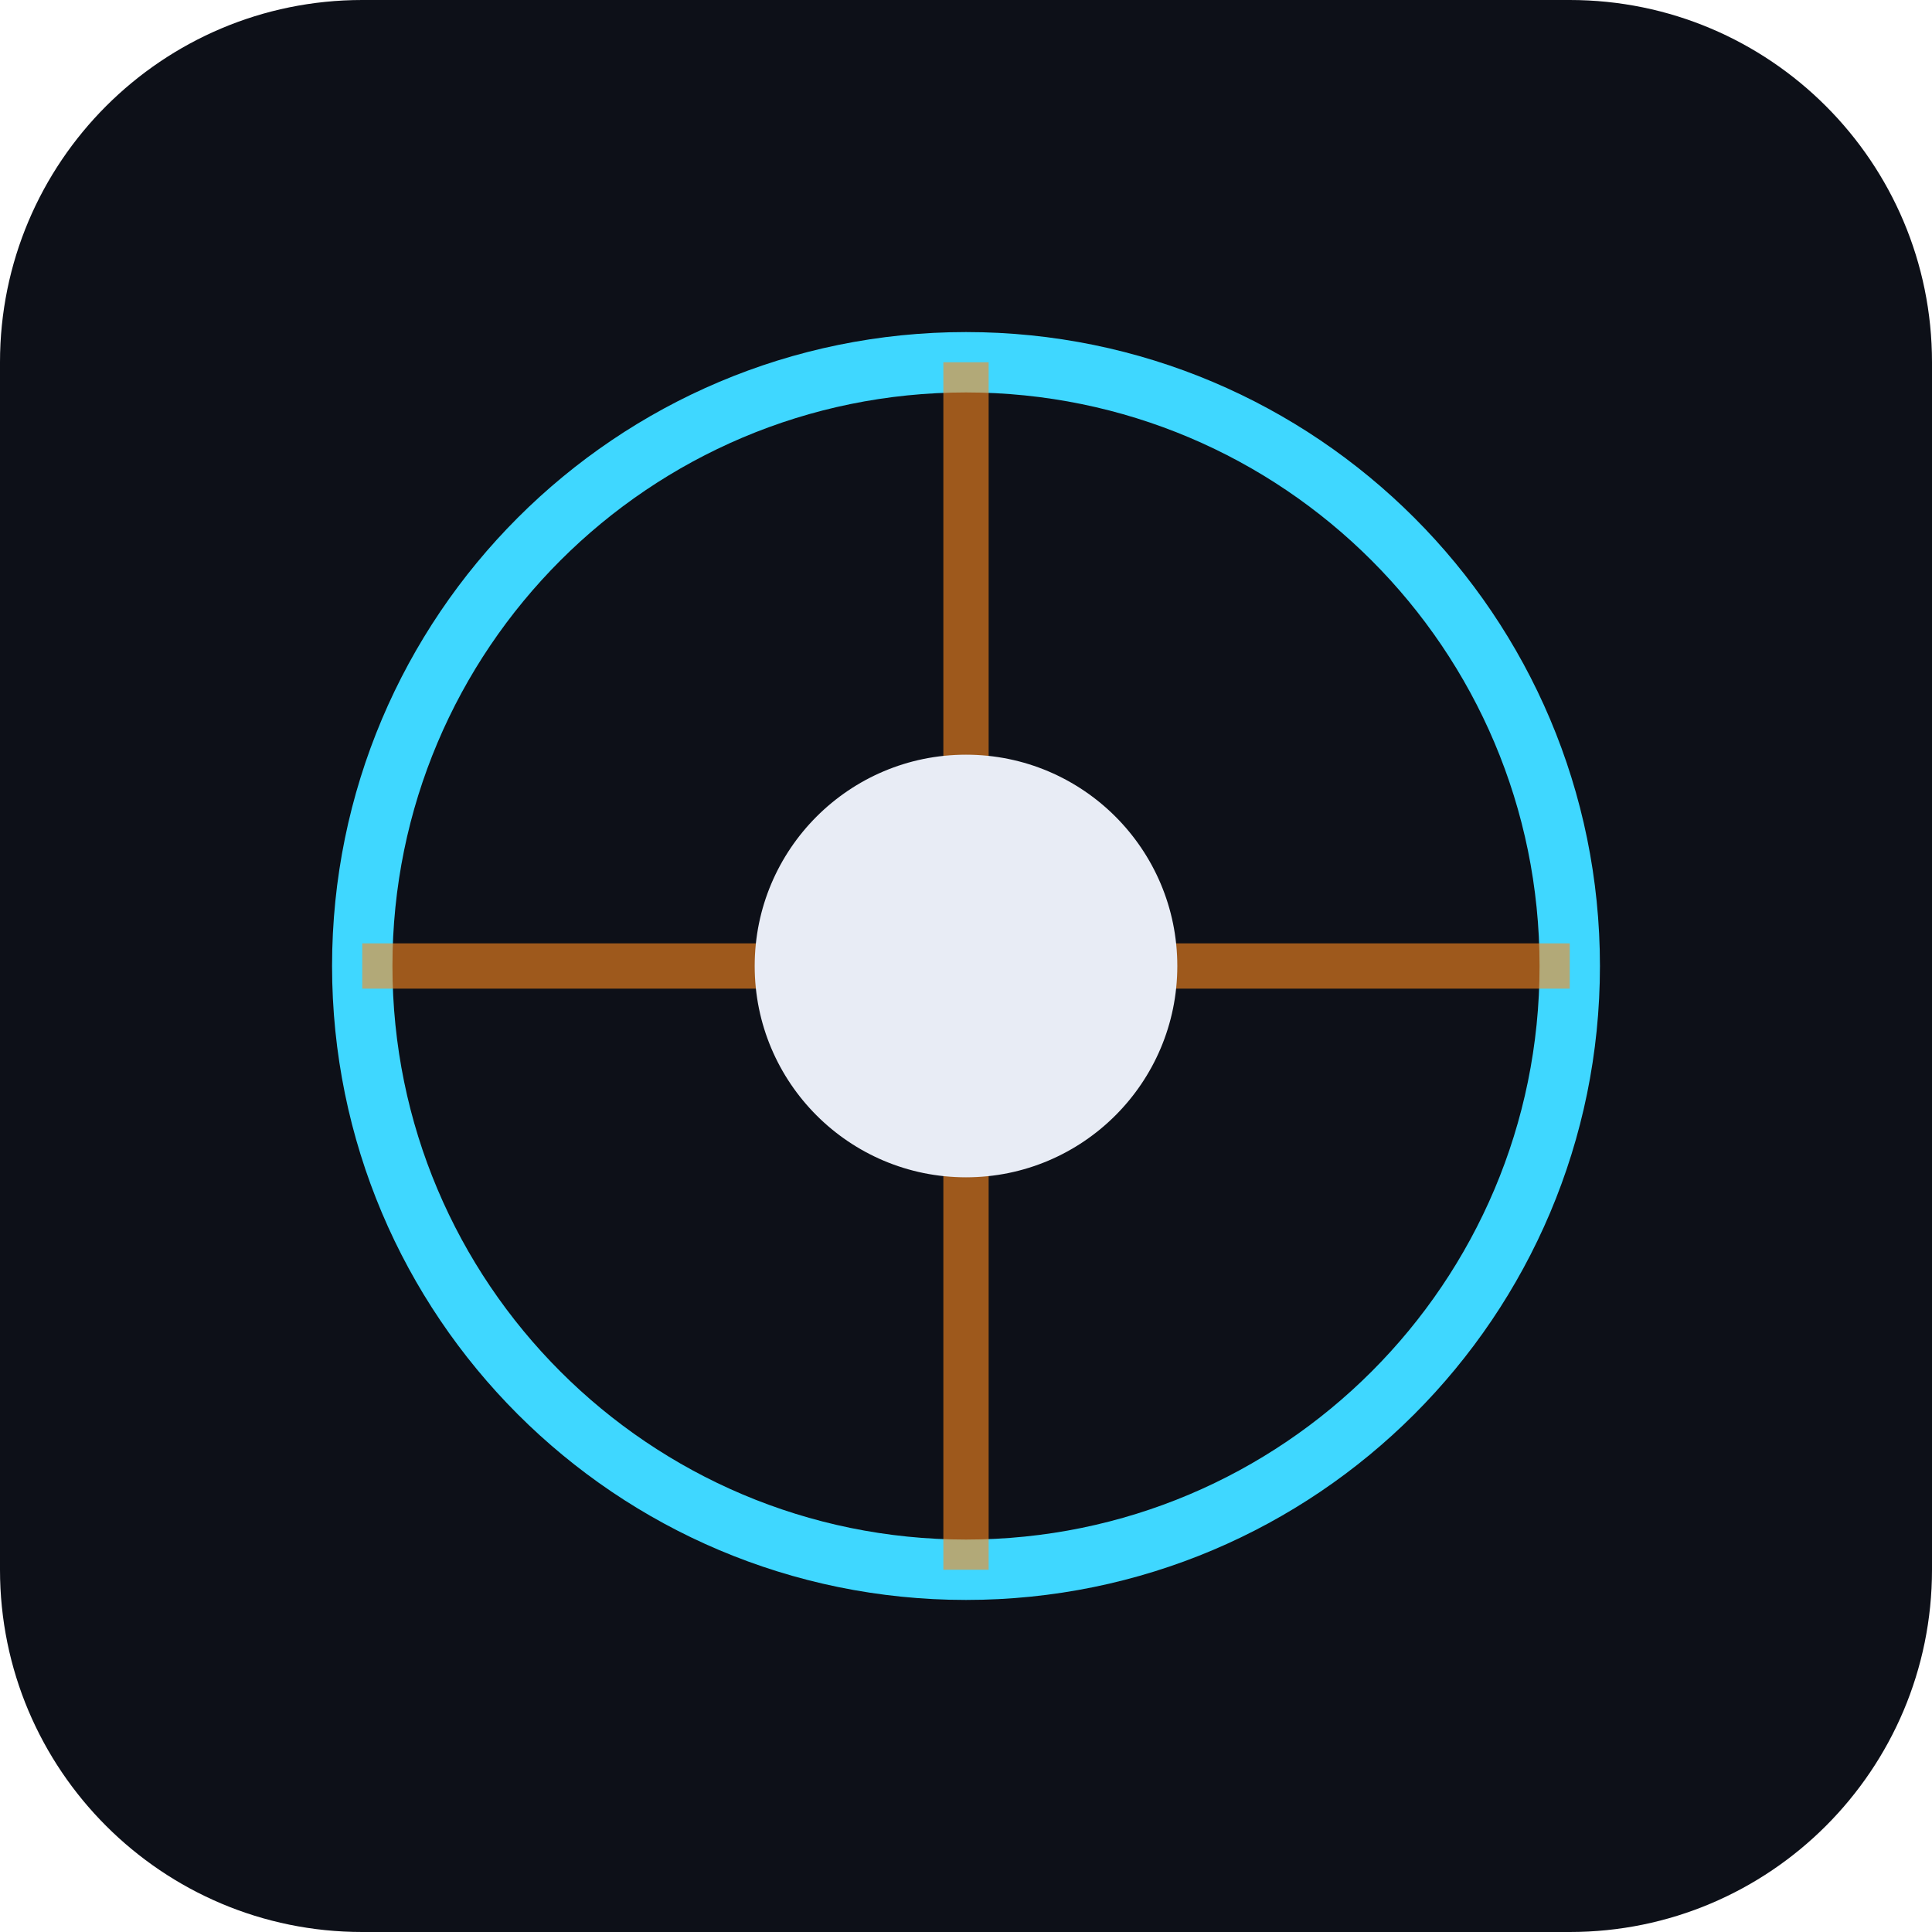
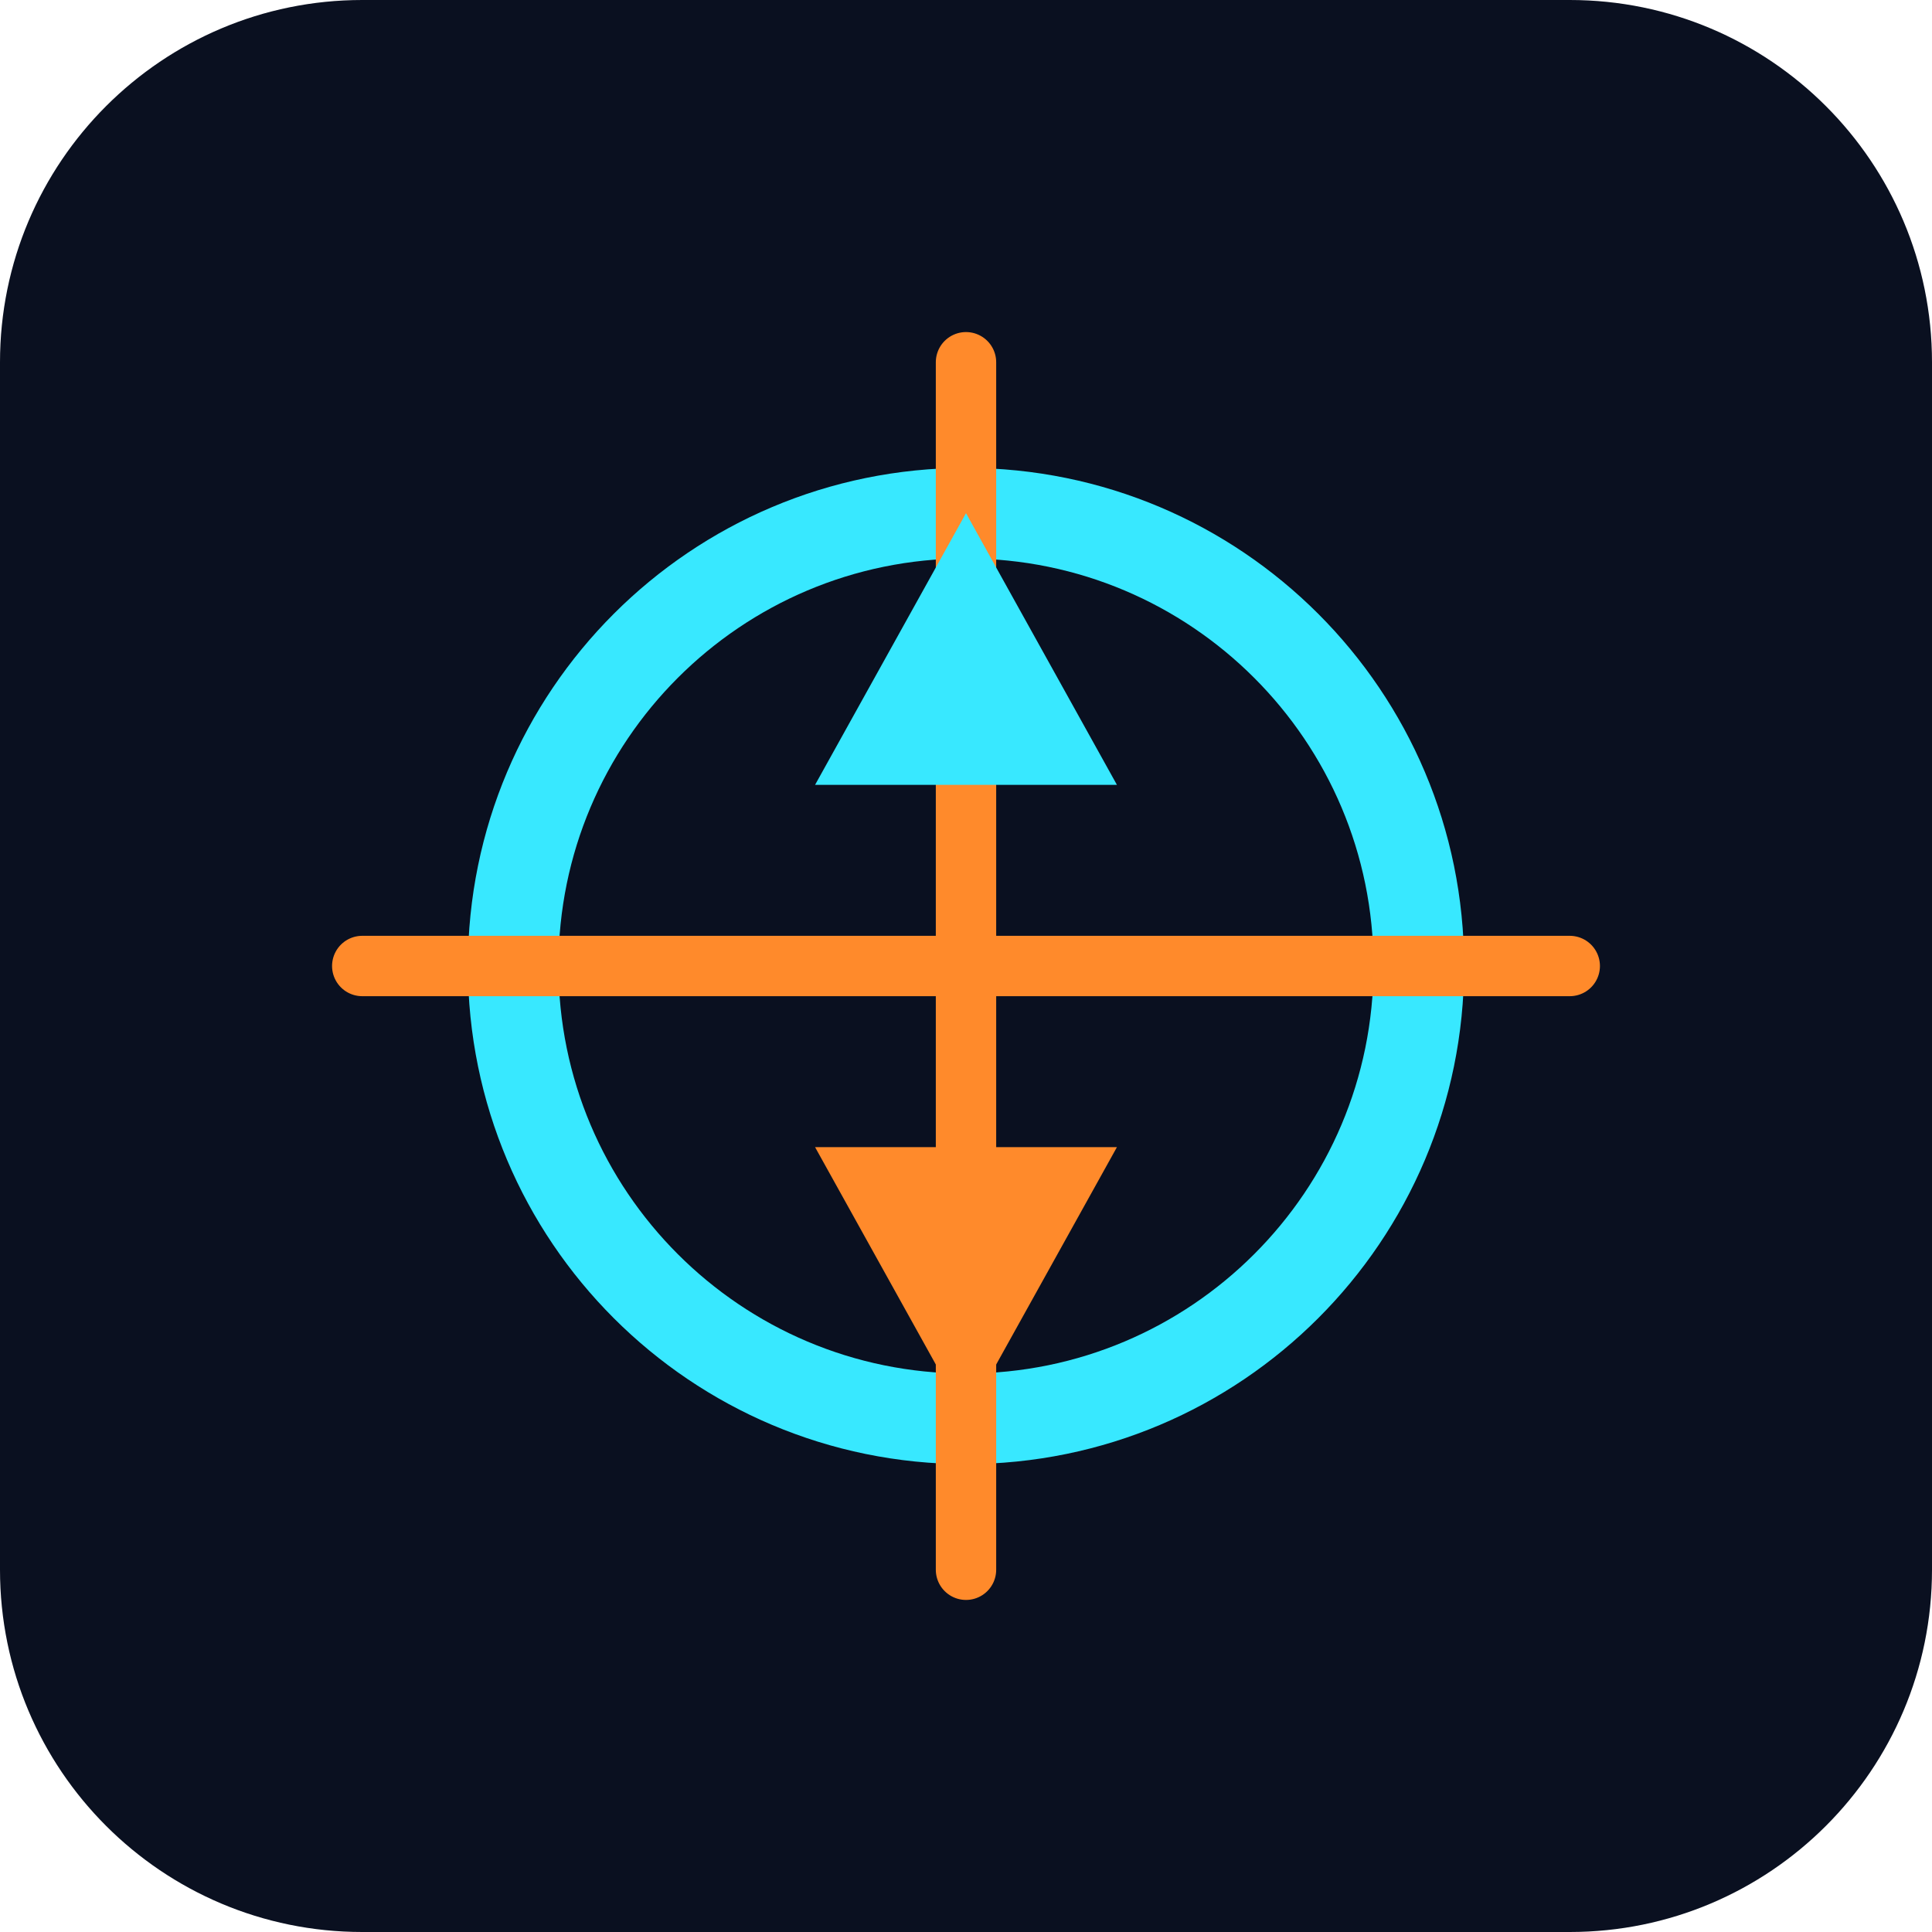
<svg xmlns="http://www.w3.org/2000/svg" width="128" height="128" viewBox="0 0 128 128">
-   <rect width="128" height="128" rx="24" fill="#0d1018" />
-   <circle cx="64" cy="64" r="40" fill="none" stroke="#3fd7ff" stroke-width="4" />
-   <path d="M64 24v80M24 64h80" stroke="#ff8a1e" stroke-width="3" opacity="0.6" />
-   <circle cx="64" cy="64" r="14" fill="#e8ecf5" />
+   <rect width="128" height="128" rx="24" fill="#0a1020" />
+   <circle cx="64" cy="64" r="30" fill="none" stroke="#38e8ff" stroke-width="6" />
+   <path d="M64 24v80M24 64h80" stroke="#ff8a2b" stroke-width="4" stroke-linecap="round" />
+   <path d="M64 34l-10 18h20z" fill="#38e8ff" />
+   <path d="M64 94l-10-18h20z" fill="#ff8a2b" />
</svg>
